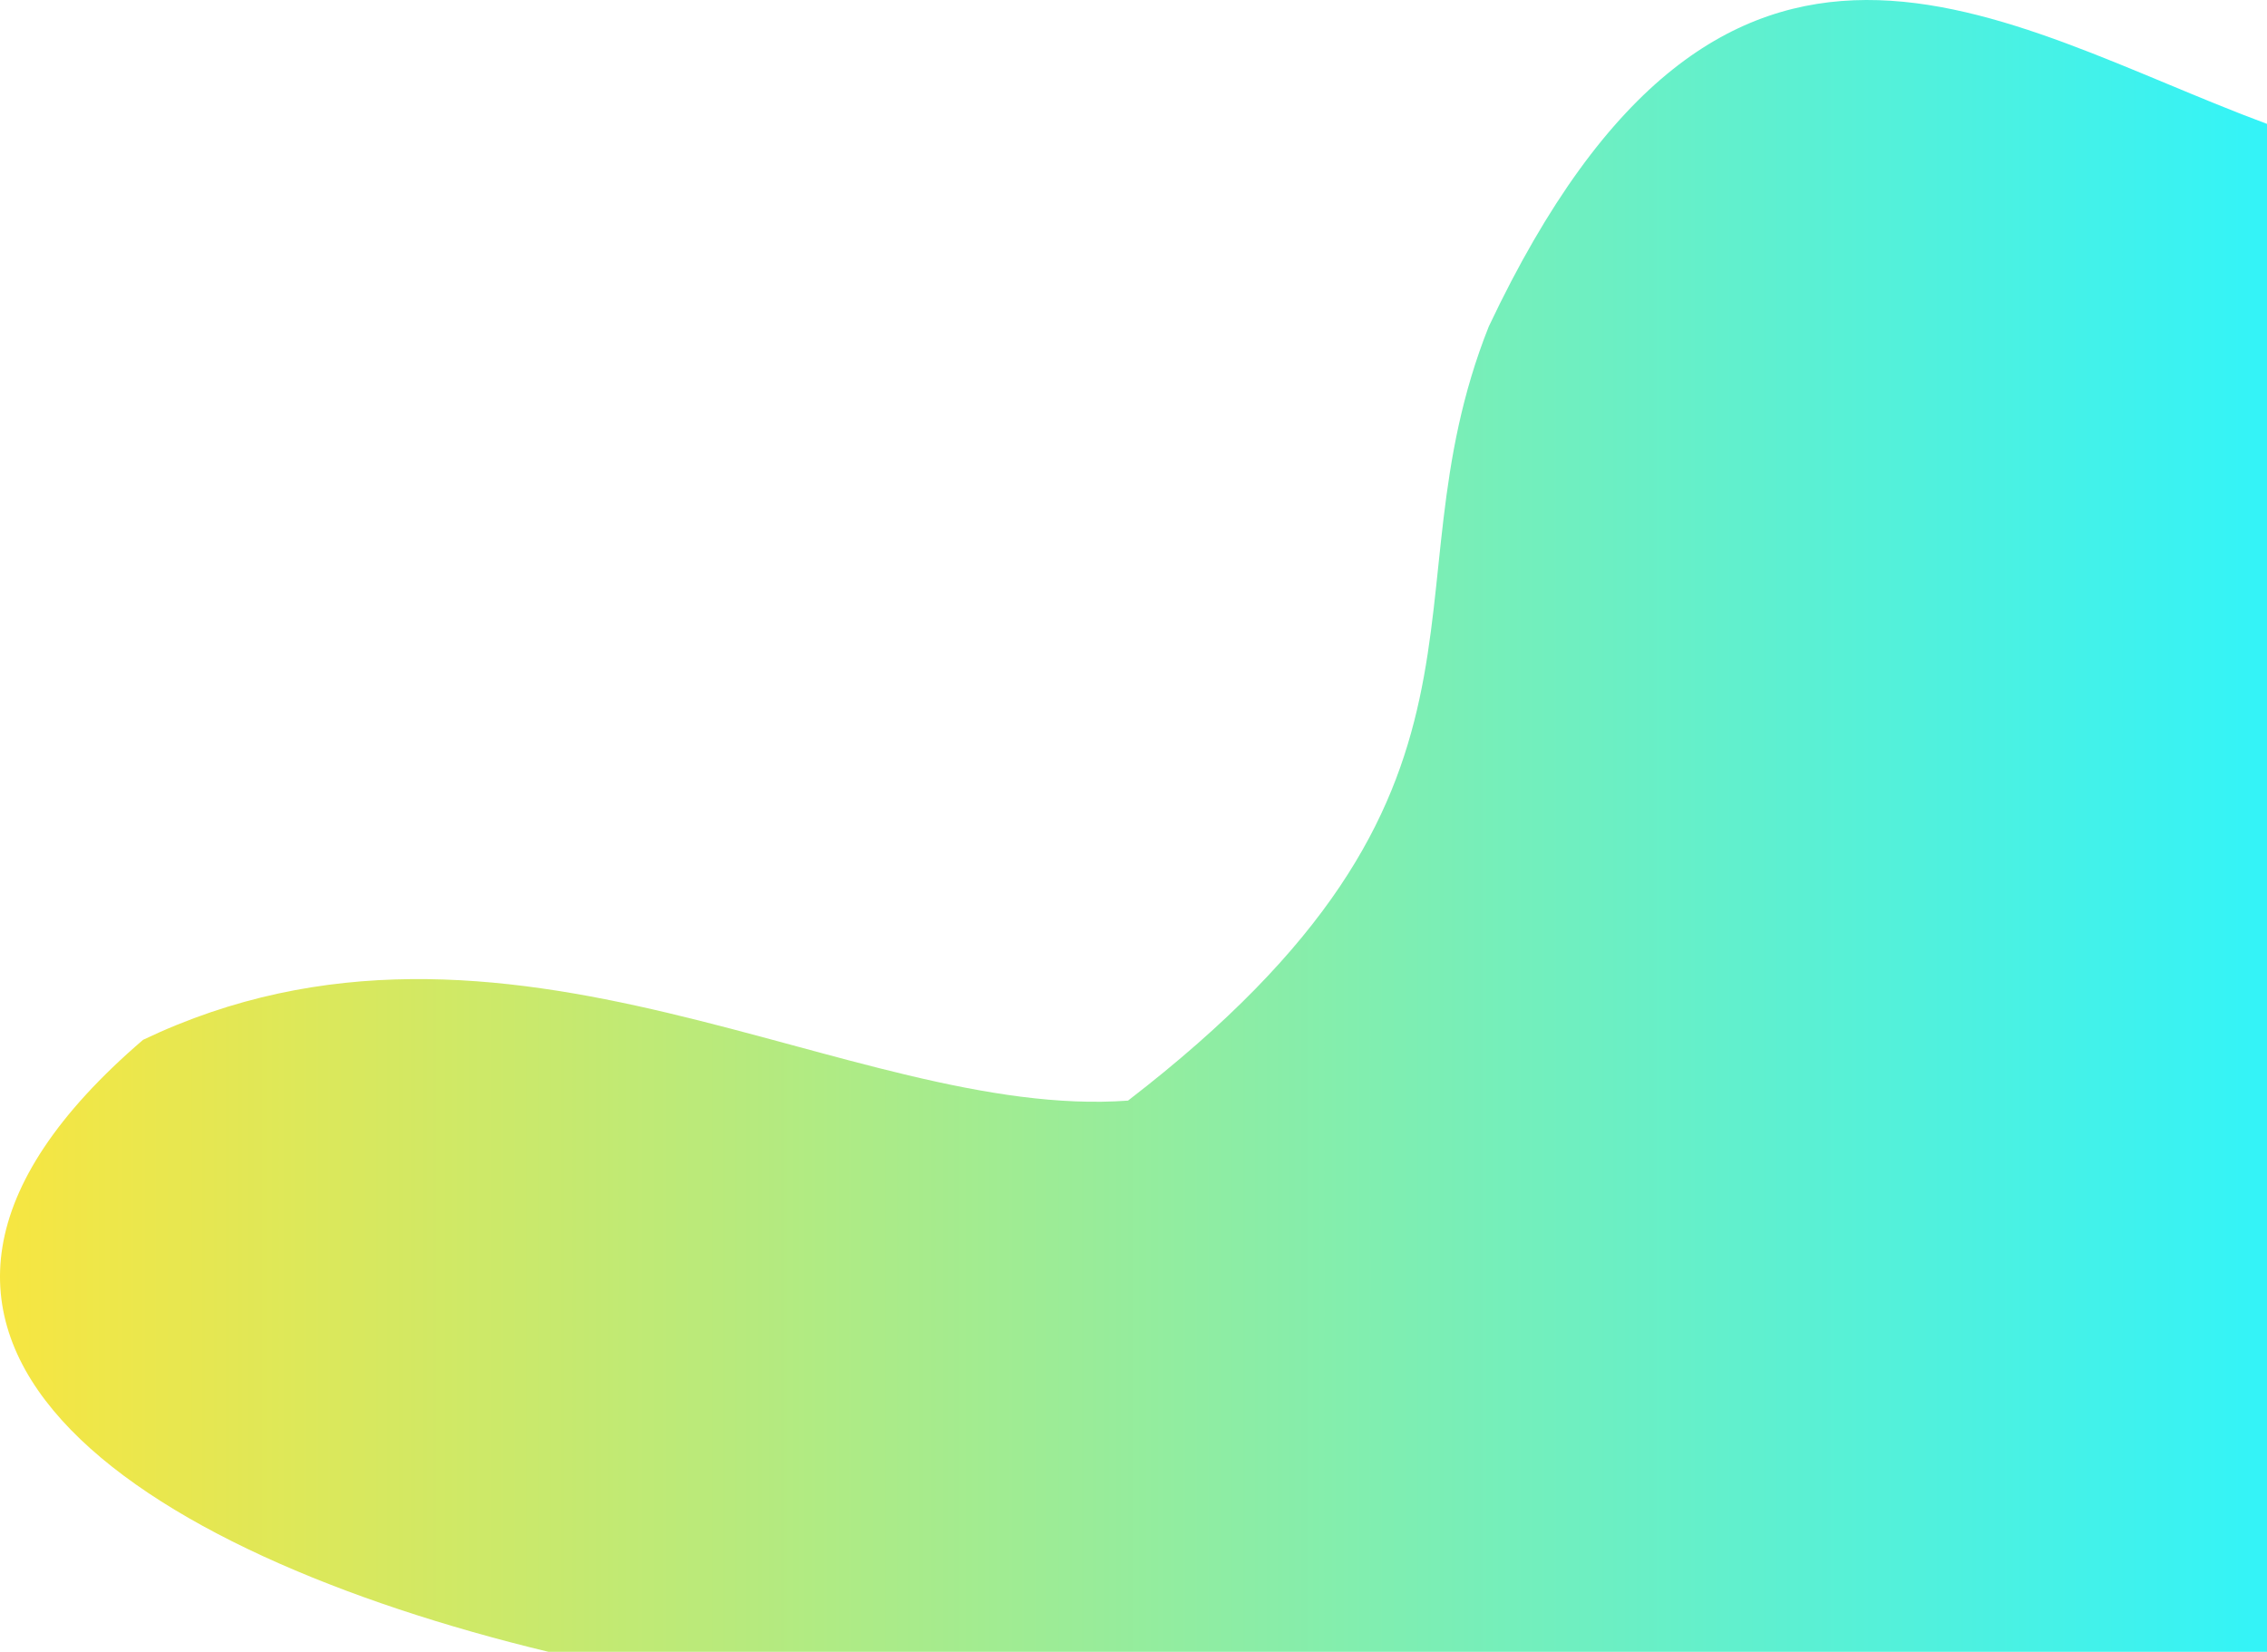
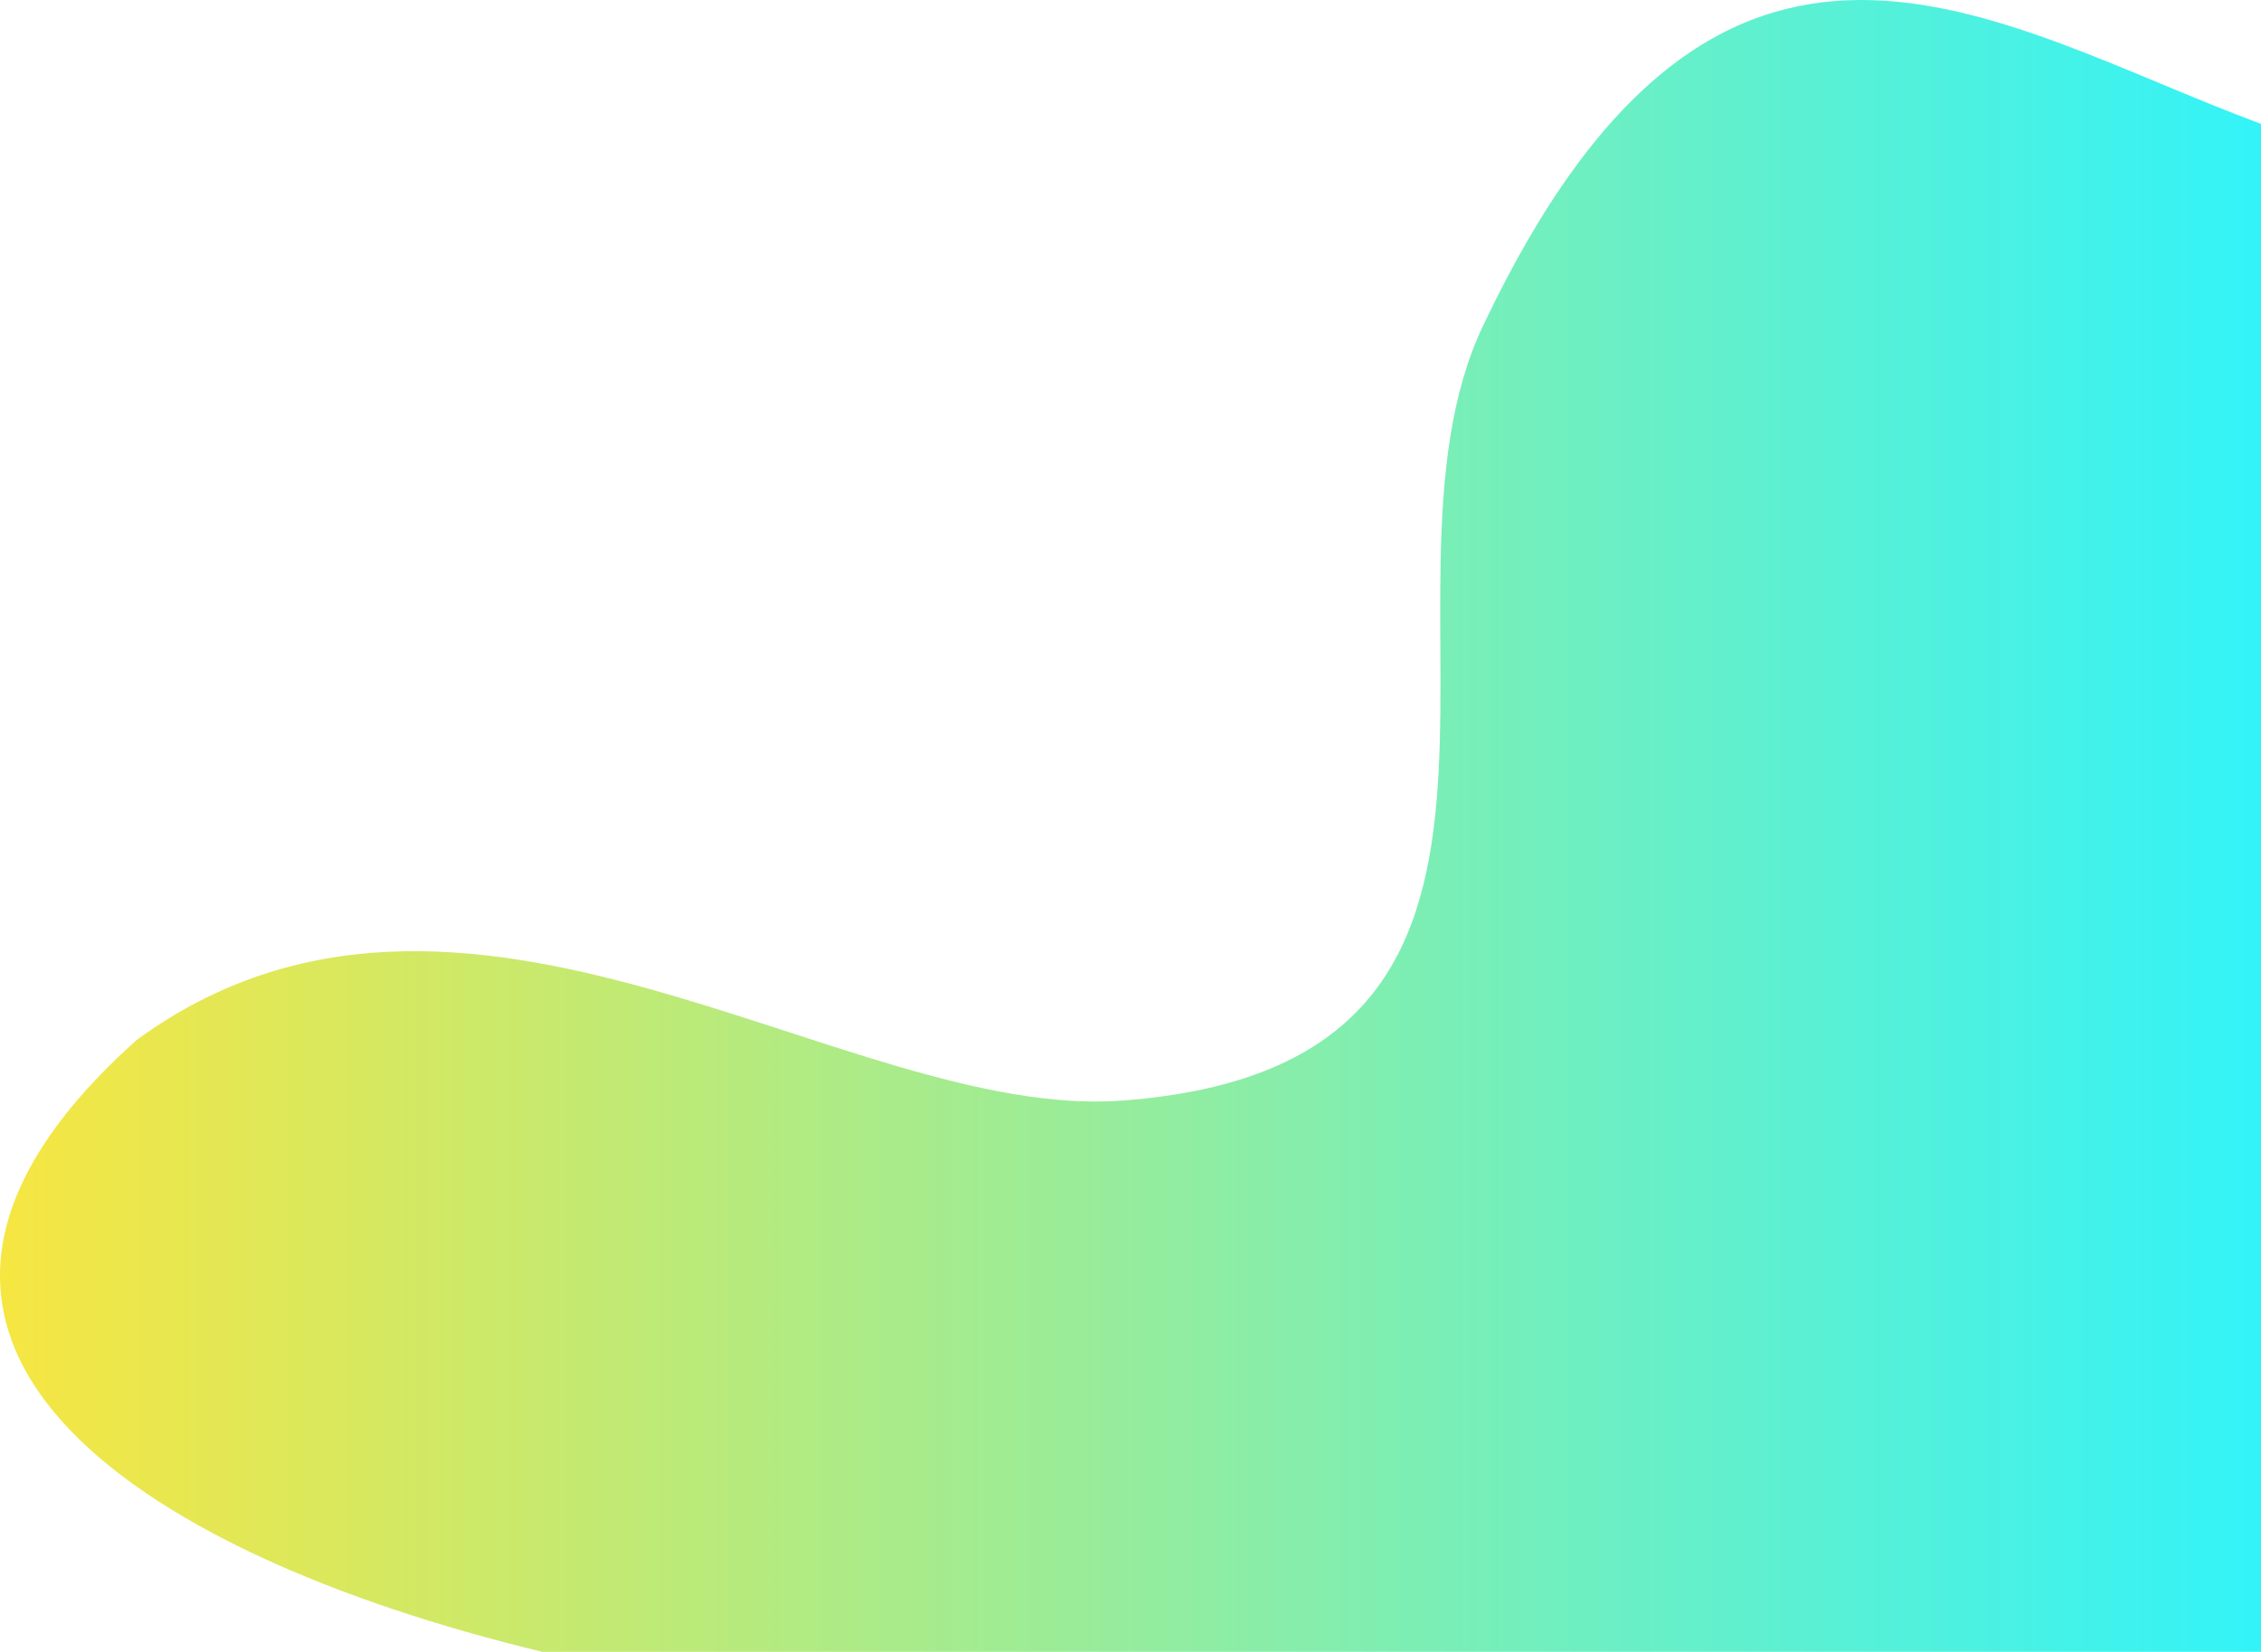
- <svg xmlns="http://www.w3.org/2000/svg" xmlns:xlink="http://www.w3.org/1999/xlink" width="149.483mm" height="108.931mm" viewBox="0 0 149.483 108.931" version="1.1" id="svg833">
+ <svg xmlns="http://www.w3.org/2000/svg" xmlns:xlink="http://www.w3.org/1999/xlink" width="149.073mm" height="108.931mm" viewBox="0 0 149.073 108.931" version="1.1" id="svg833">
  <defs id="defs827">
    <linearGradient id="linearGradient1434">
      <stop id="stop1430" offset="0" style="stop-color:#f7e641;stop-opacity:1" />
      <stop id="stop1432" offset="1" style="stop-color:#33f3f8;stop-opacity:1" />
    </linearGradient>
    <linearGradient xlink:href="#linearGradient4607" id="linearGradient4609" x1="30.396" y1="463.617" x2="713.282" y2="463.617" gradientUnits="userSpaceOnUse" gradientTransform="matrix(0.2645833,0,0,0.2645833,13.48003,27.61068)" />
    <linearGradient id="linearGradient4607">
      <stop style="stop-color:#ffc145;stop-opacity:1;" offset="0" id="stop4603" />
      <stop style="stop-color:#ec368d;stop-opacity:1" offset="1" id="stop4605" />
    </linearGradient>
    <linearGradient xlink:href="#linearGradient1434" id="linearGradient1428" x1="14.353" y1="127.609" x2="163.836" y2="127.609" gradientUnits="userSpaceOnUse" />
  </defs>
-   <g id="layer1" transform="translate(-14.35296,-73.14351)">
-     <path style="opacity:1;fill:url(#linearGradient1428);fill-opacity:1;fill-rule:nonzero;stroke:none;stroke-width:0.865;stroke-linecap:round;stroke-linejoin:round;stroke-opacity:1;paint-order:markers stroke fill" d="M 50.514,182.074 H 163.836 V 81.313 C 146.162,74.759 128.147,61.627 112.52,94.677 105.368,112.639 115.414,125.179 88.733,145.725 70.47,147.062 47.707,130.296 23.787,141.716 0.934,161.313 23.434,175.544 50.514,182.074 Z" id="path1420" />
+   <g id="layer1" transform="translate(-14.76295,-73.14351)">
+     <path style="opacity:1;fill:url(#linearGradient1428);fill-opacity:1;fill-rule:nonzero;stroke:none;stroke-width:0.865;stroke-linecap:round;stroke-linejoin:round;stroke-opacity:1;paint-order:markers stroke fill" d="M 50.514,182.074 H 163.836 V 81.313 c -17.675,-6.554 -35.69,-19.687 -51.316,13.363 -8.422,17.828 8.239,48.677 -23.787,51.048 -18.263,1.336 -43.432,-19.706 -64.946,-4.009 -21.918,19.597 -0.353,33.828 26.727,40.358 z" id="path1420" />
  </g>
</svg>
